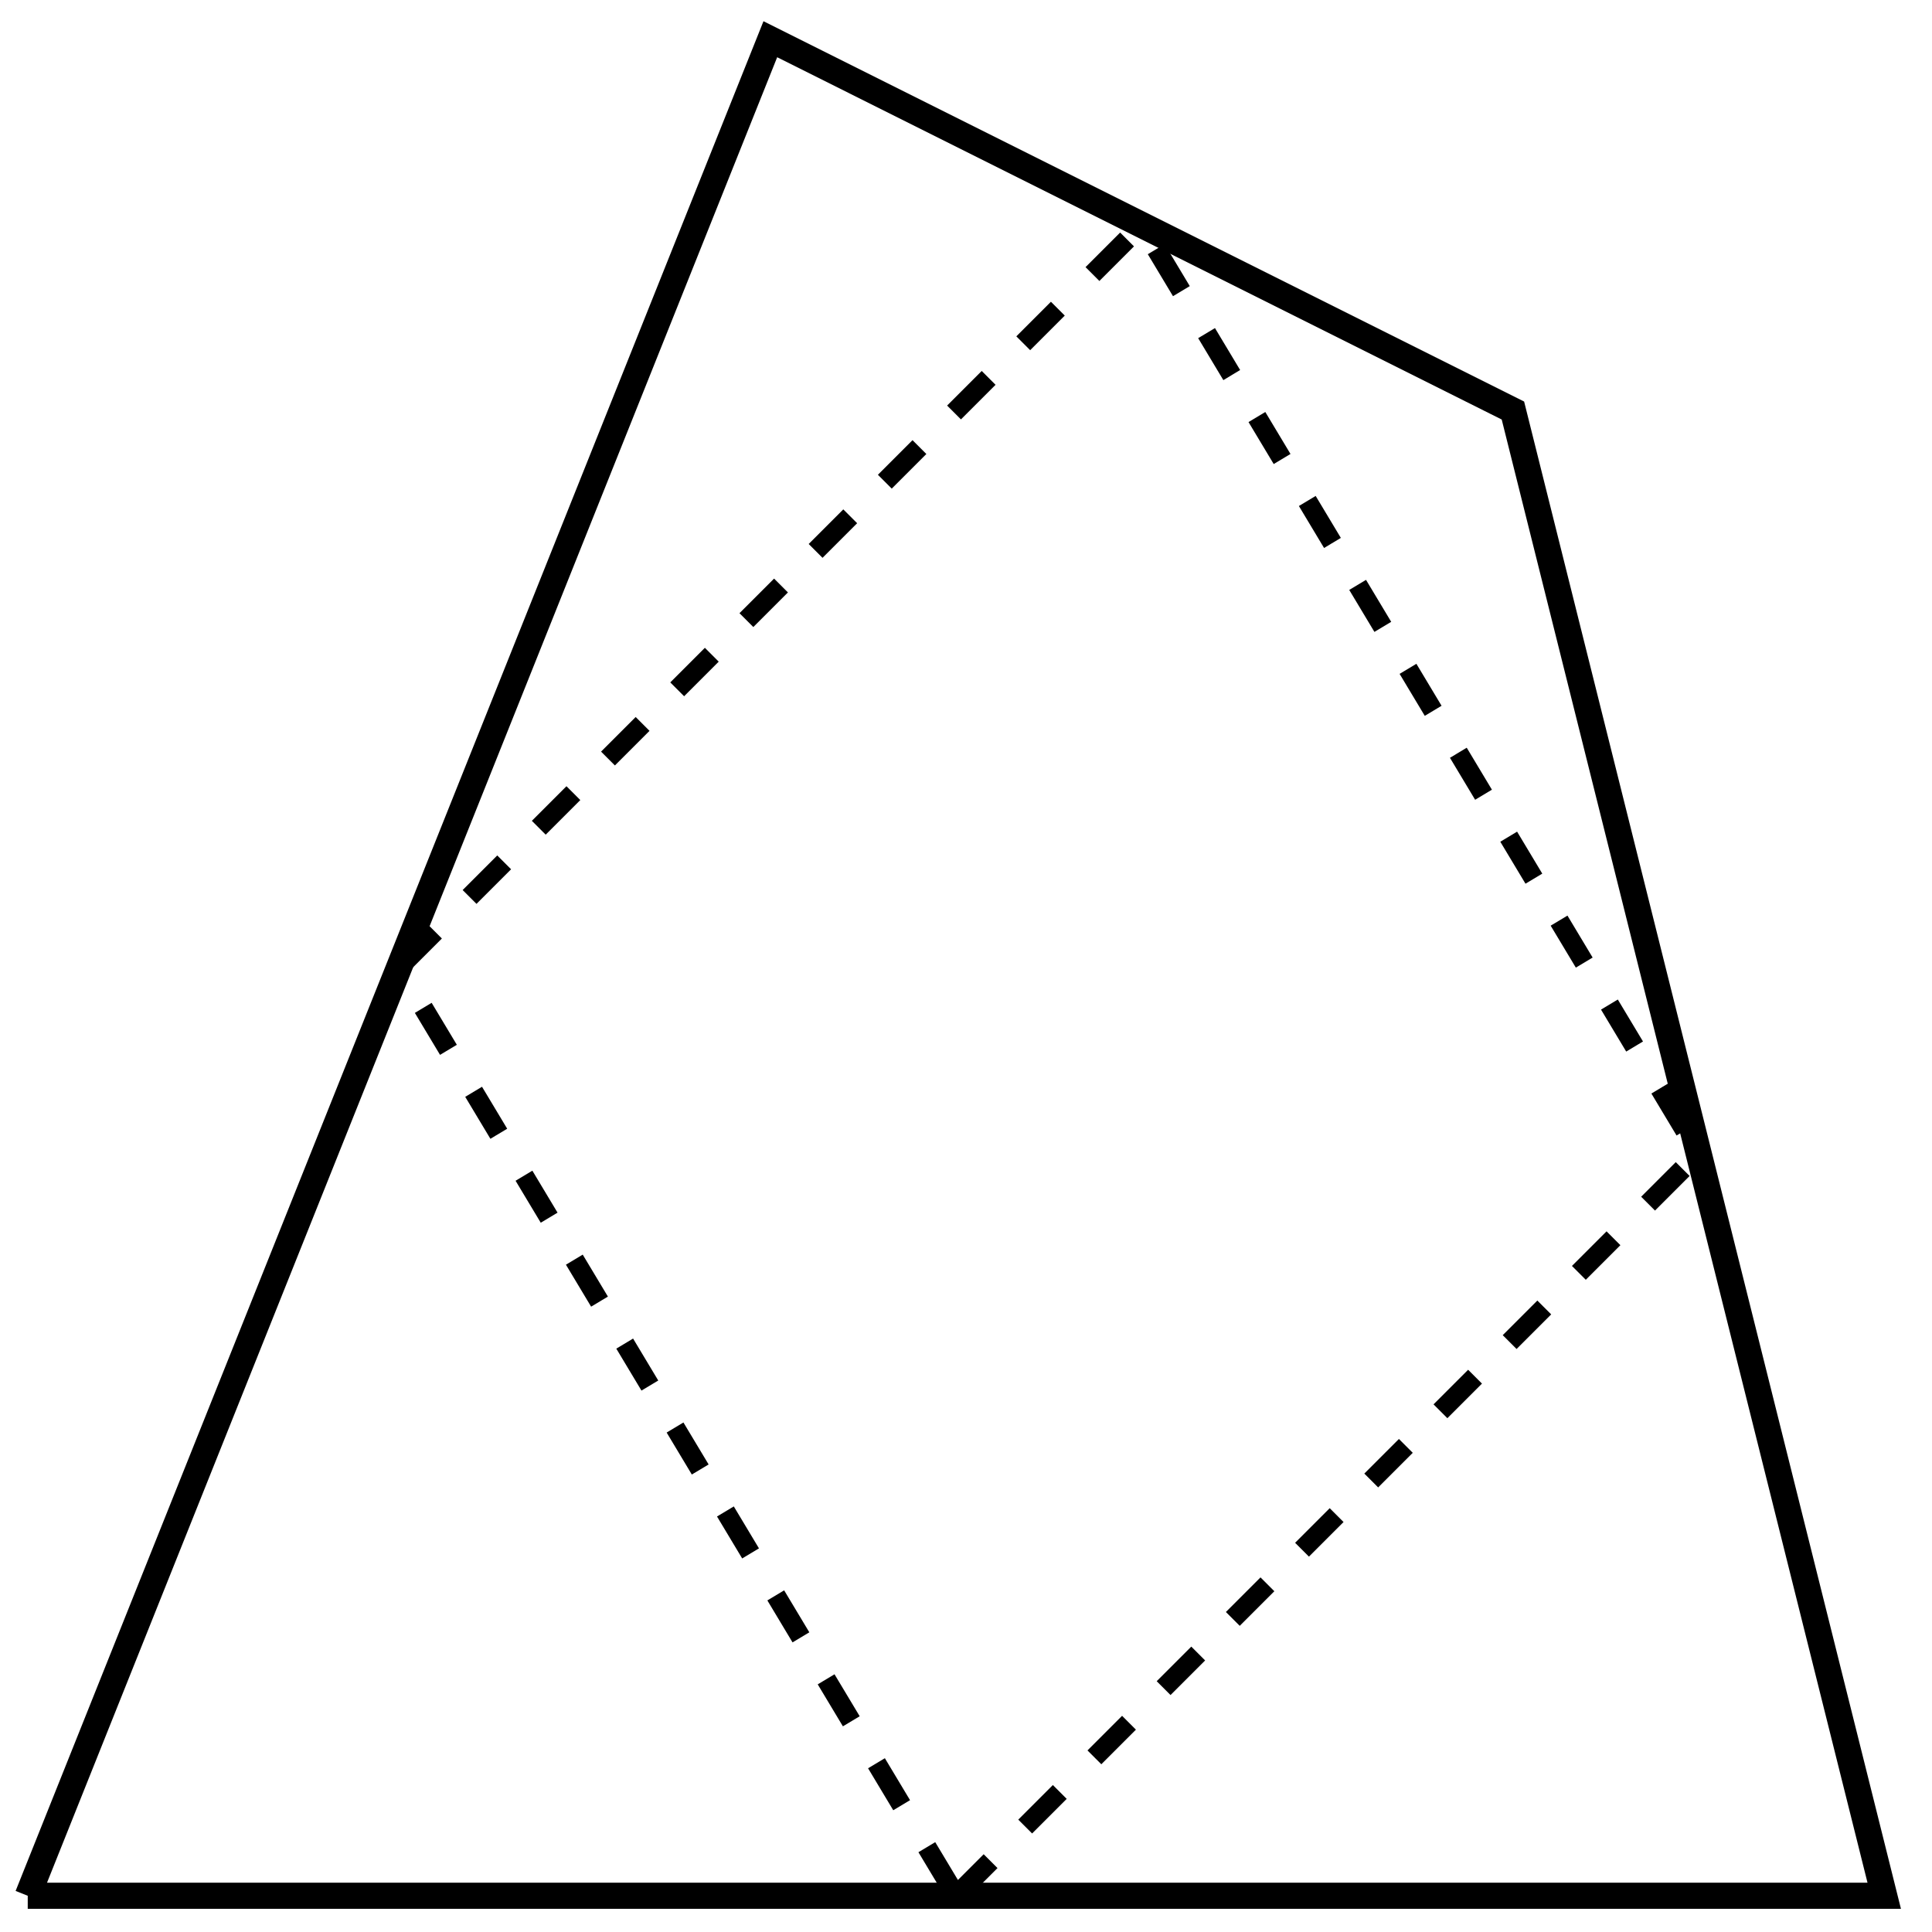
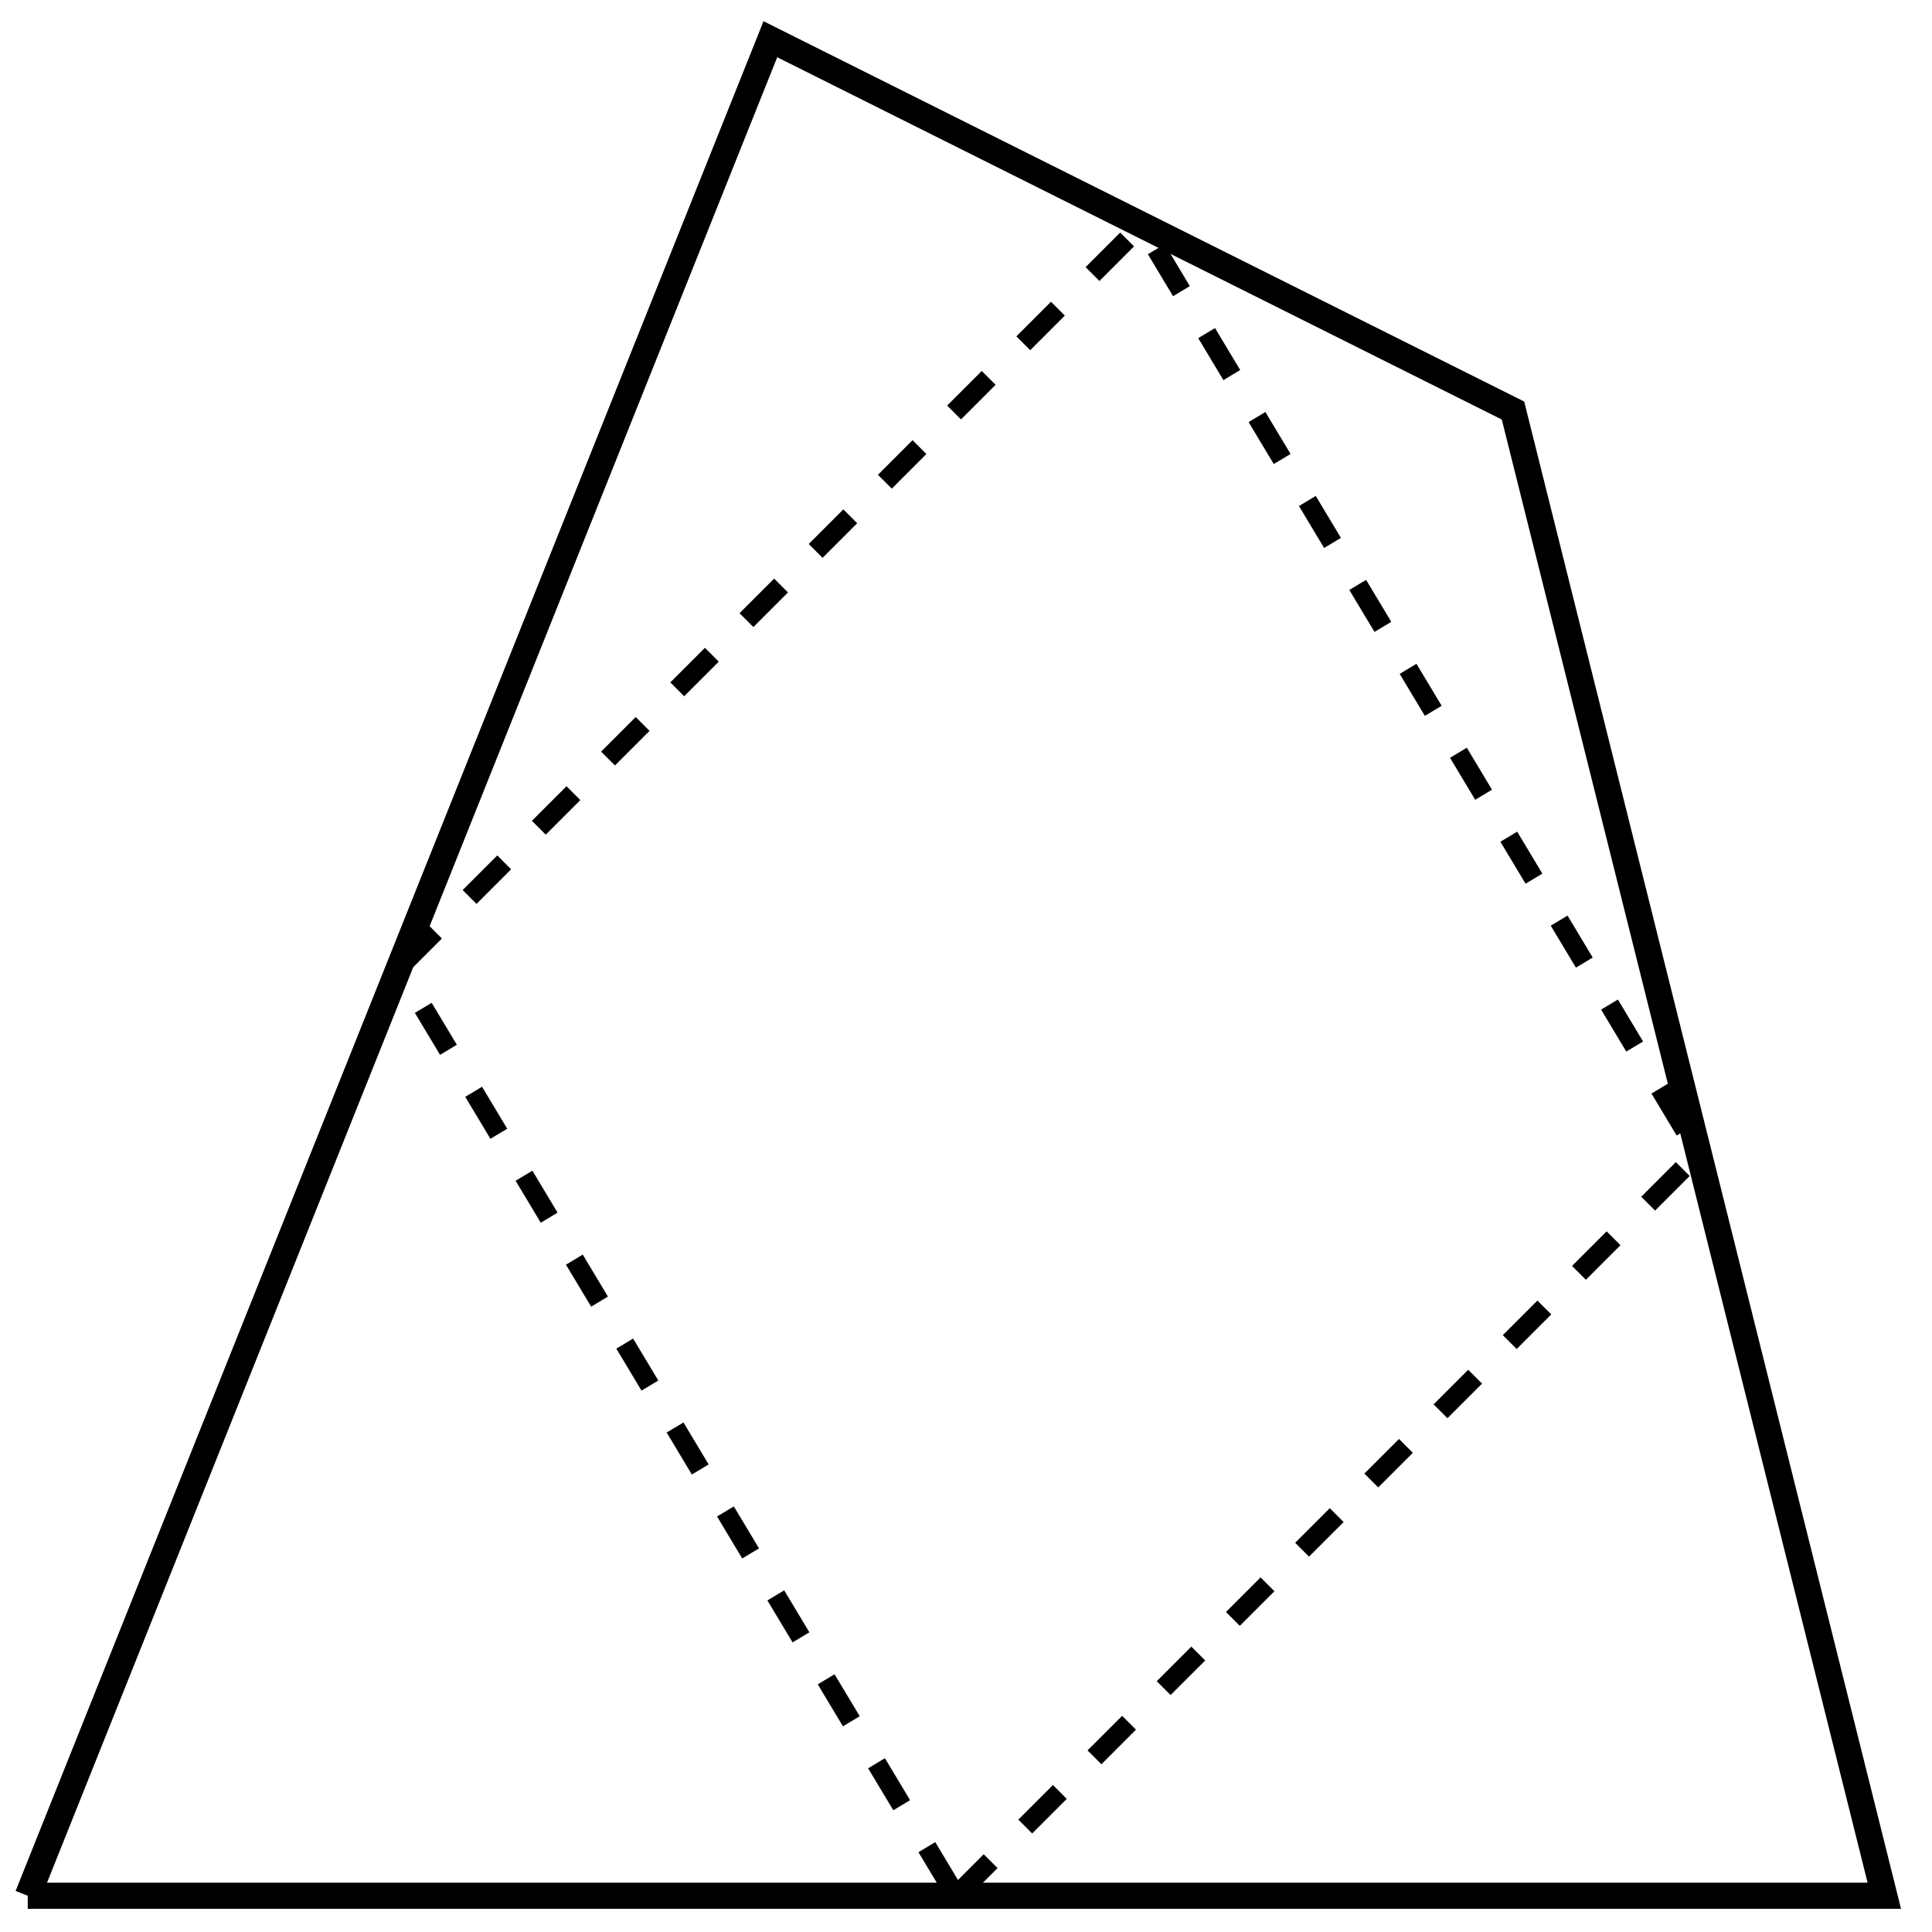
- <svg xmlns="http://www.w3.org/2000/svg" version="1.1" width="118pt" height="118pt" viewBox="0 0 118 118">
-   <path transform="matrix(1,0,0,-1.00003,1.694,115.787)" stroke-width="1.594" stroke-linecap="butt" stroke-miterlimit="10" stroke-linejoin="miter" fill="none" stroke="#000000" d="M0 0H113.388L90.71 90.71 45.355 113.388 0 0" />
-   <path transform="matrix(1,0,0,-1.00003,1.694,115.787)" stroke-width="1.196" stroke-linecap="butt" stroke-dasharray="2.989,2.989" stroke-miterlimit="10" stroke-linejoin="miter" fill="none" stroke="#000000" d="M56.694 0 102.049 45.355 68.033 102.049 22.678 56.694 56.694 0" />
+ <svg xmlns="http://www.w3.org/2000/svg" version="1.1" width="118" height="118" viewBox="0 0 118 118">
+   <path transform="matrix(1.00005,0,0,-1.00003,1.694183,115.787)" stroke-width="1.594" stroke-linecap="butt" stroke-miterlimit="10" stroke-linejoin="miter" fill="none" stroke="#000000" d="M0 0H113.388L90.71 90.71 45.355 113.388 0 0" />
+   <path transform="matrix(1.00005,0,0,-1.00003,1.694183,115.787)" stroke-width="1.196" stroke-linecap="butt" stroke-dasharray="2.989,2.989" stroke-miterlimit="10" stroke-linejoin="miter" fill="none" stroke="#000000" d="M56.694 0 102.049 45.355 68.033 102.049 22.678 56.694 56.694 0" />
</svg>
